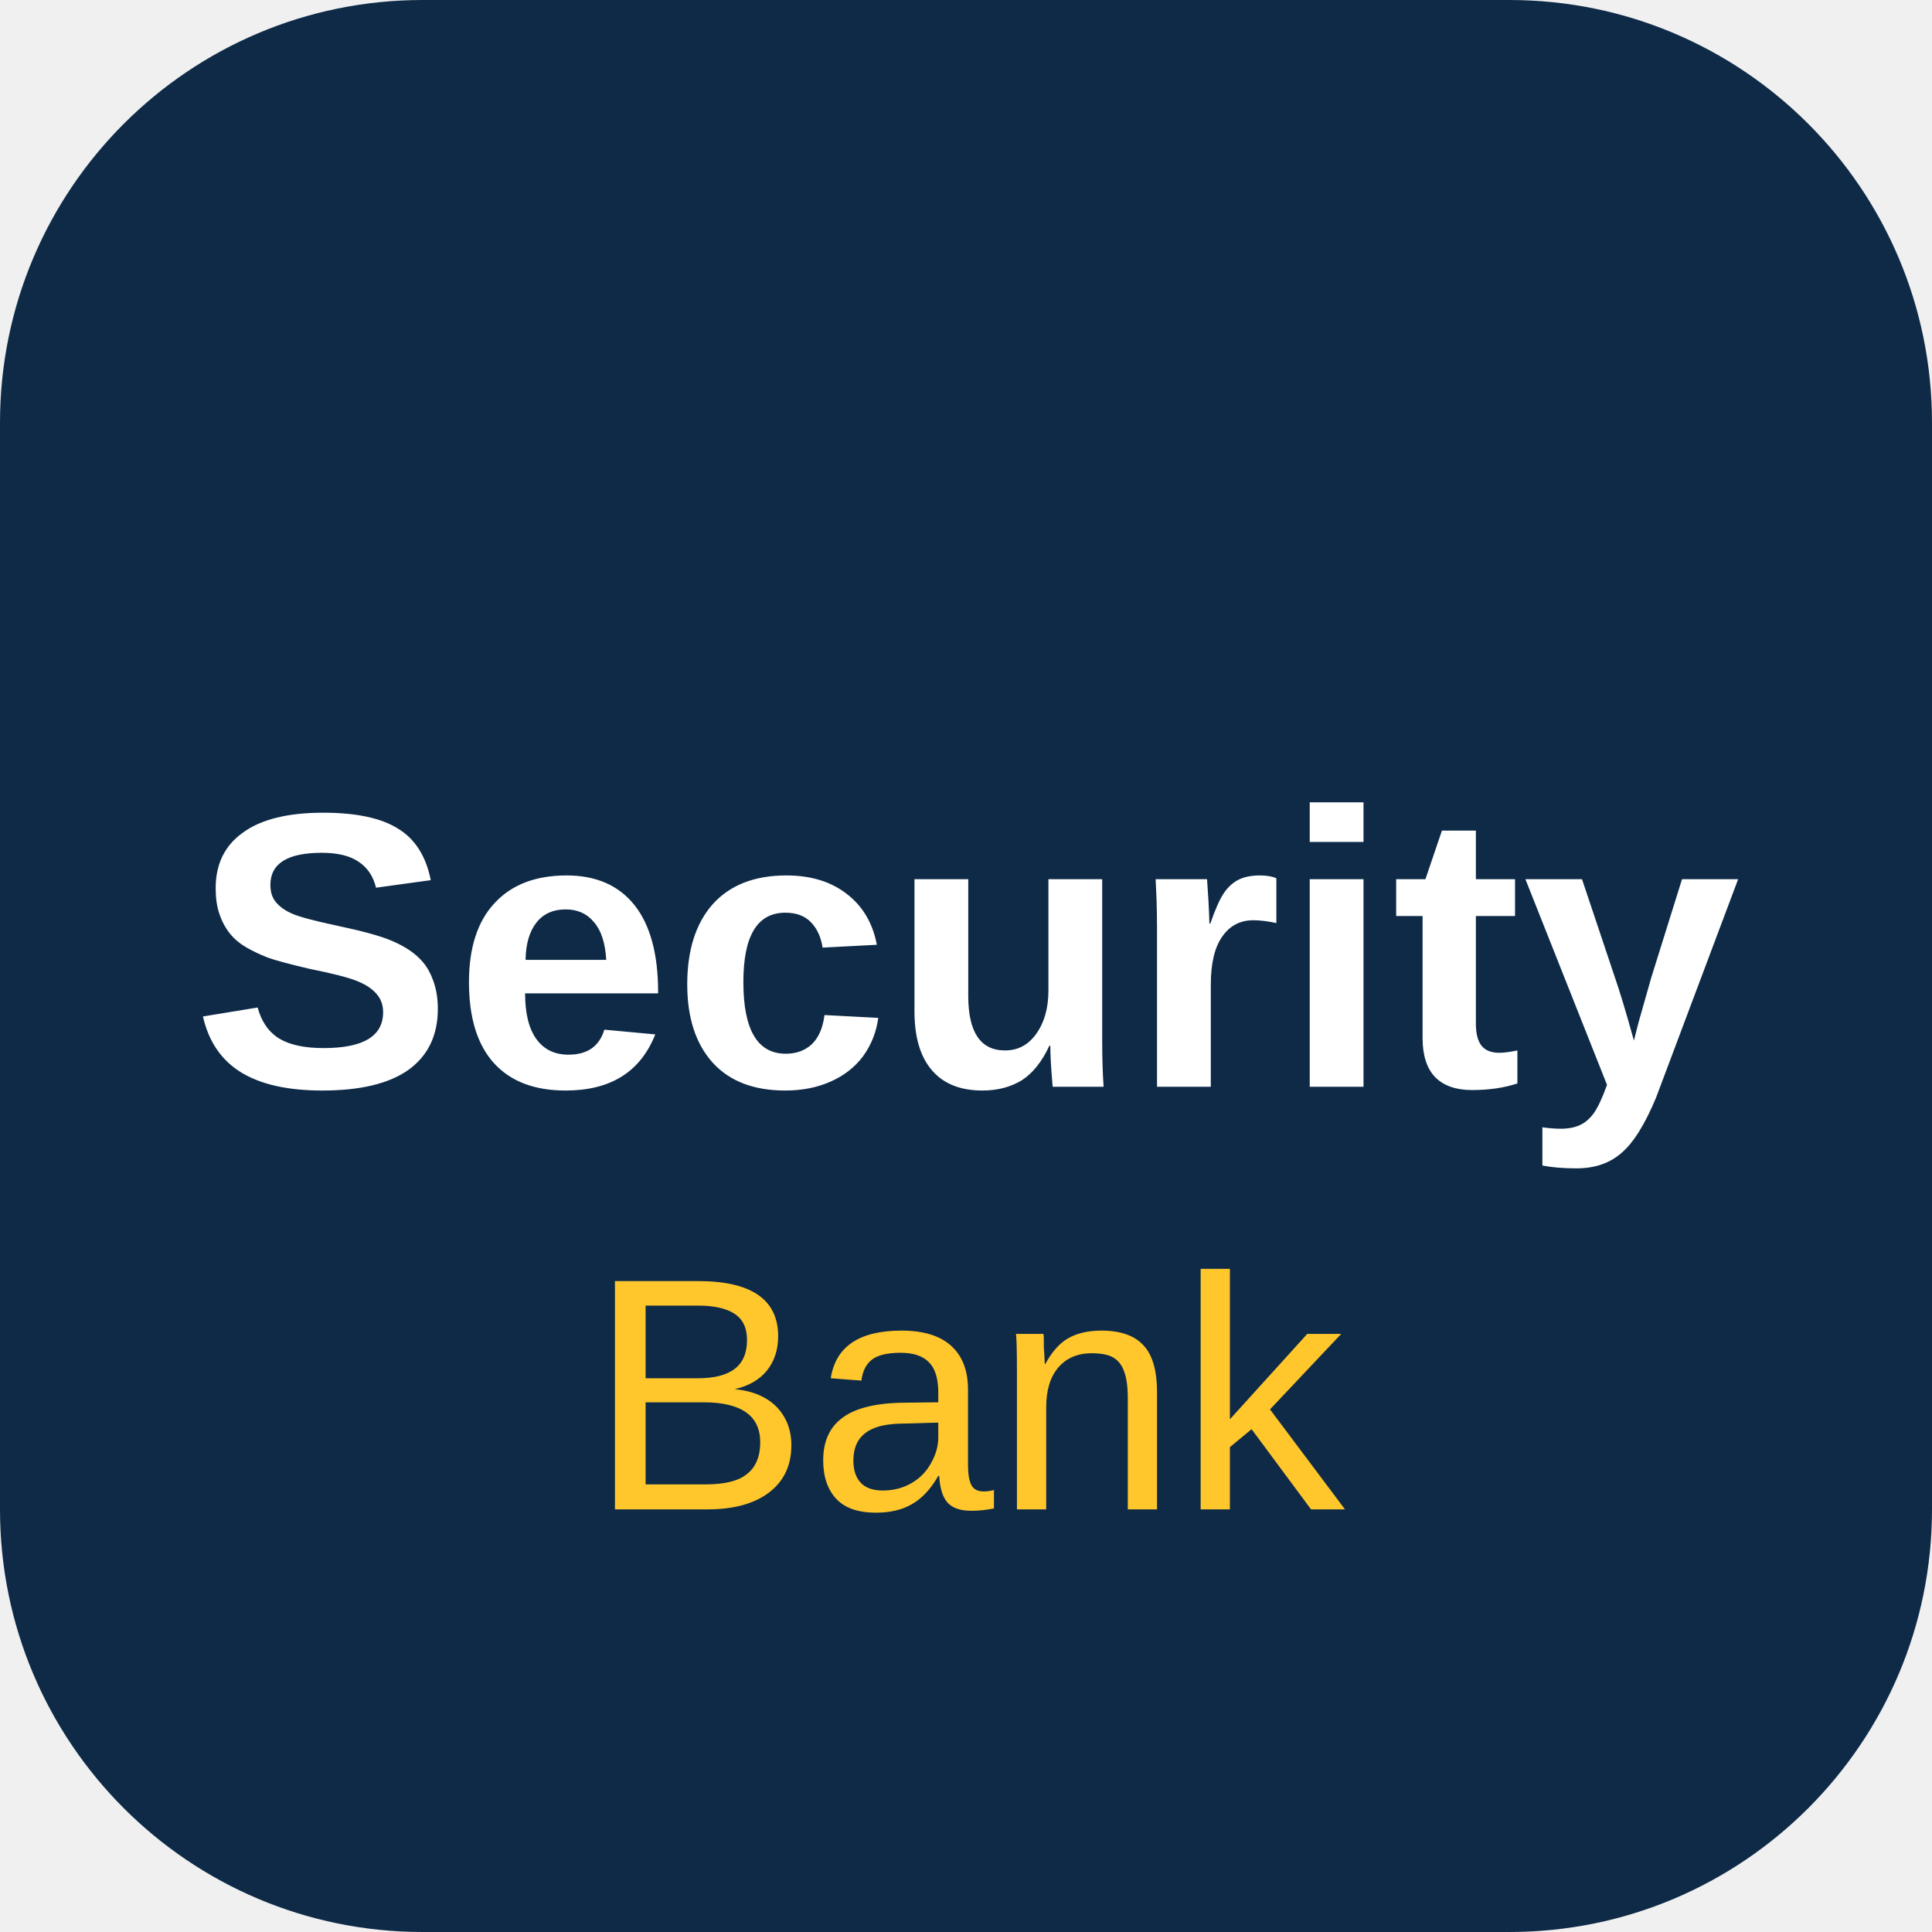
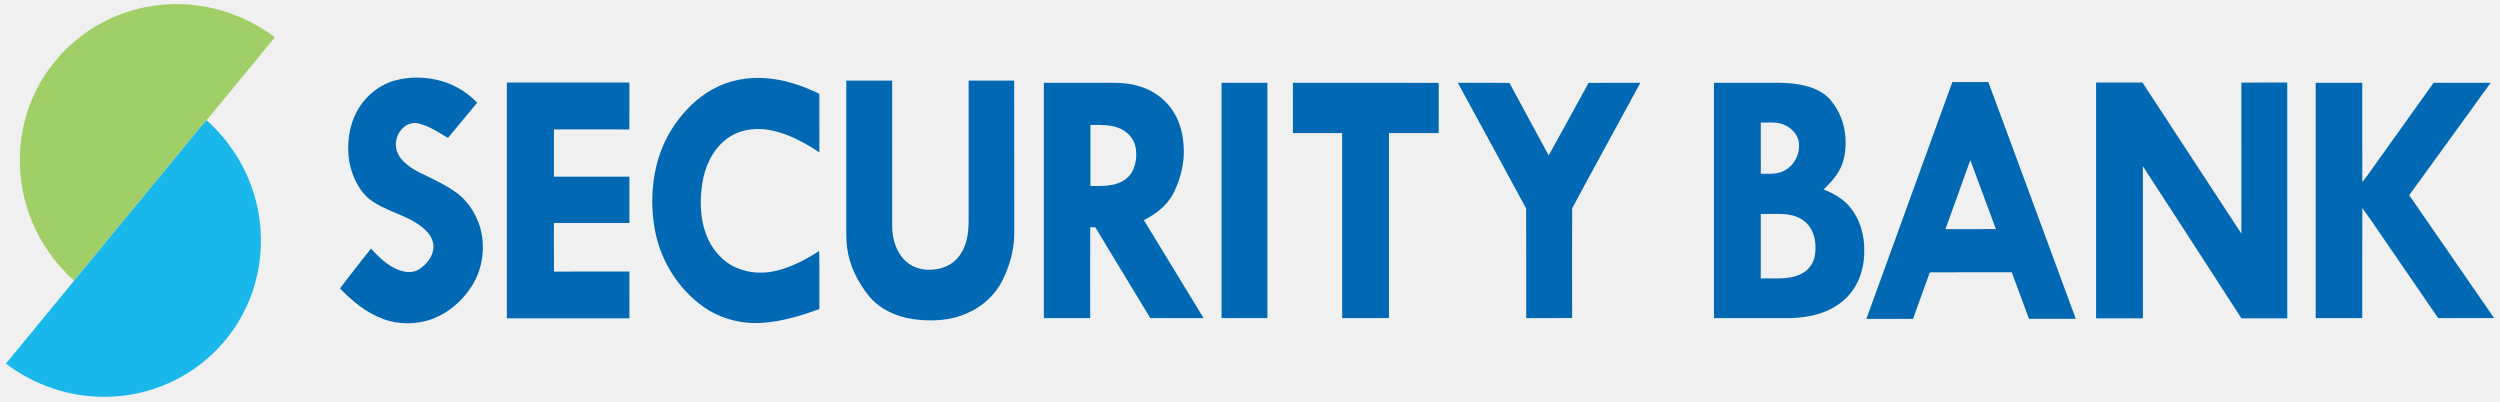
- <svg xmlns="http://www.w3.org/2000/svg" viewBox="0 0 64 64">
-   <rect width="64" height="64" rx="14" fill="#0E2A47" />
-   <text x="32" y="36" font-family="Arial, sans-serif" font-size="13" font-weight="700" fill="#FFFFFF" text-anchor="middle">Security</text>
-   <text x="32" y="50" font-family="Arial, sans-serif" font-size="11" font-weight="500" fill="#FFC72C" text-anchor="middle">Bank</text>
+ <svg xmlns="http://www.w3.org/2000/svg" width="592.5pt" height="95.25pt" viewBox="0 0 2550 409" version="1.1">
+   <g id="#a0cf67ff">
+     <path fill="#a0cf67" opacity="1.00" d=" M 84.25 35.24 C 109.25 16.57 139.85 5.64 171.00 3.98 C 209.89 1.59 249.17 14.00 280.21 37.42 C 279.73 38.17 279.23 38.91 278.71 39.63 C 257.74 65.05 236.83 90.53 215.87 115.96 C 214.19 118.05 212.53 120.15 210.64 122.05 C 198.78 135.78 187.53 150.04 175.90 163.97 C 142.48 204.58 109.07 245.21 75.62 285.81 C 55.47 267.88 39.76 244.97 30.36 219.67 C 17.51 185.20 16.77 146.28 28.65 111.43 C 38.83 81.14 58.58 54.23 84.25 35.24 Z" />
+   </g>
+   <g id="#0168b3ff">
+     <path fill="#0168b3" opacity="1.00" d=" M 403.53 81.43 C 418.94 77.31 435.49 77.98 450.80 82.30 C 464.43 86.27 476.87 94.04 486.68 104.28 C 476.79 116.26 466.82 128.17 456.99 140.19 C 447.53 134.74 438.30 128.39 427.60 125.60 C 423.19 124.39 418.32 125.01 414.40 127.37 C 408.42 131.21 404.39 137.88 403.87 144.99 C 403.08 152.01 406.37 158.85 411.18 163.79 C 417.50 170.24 425.56 174.64 433.74 178.28 C 443.94 183.14 454.07 188.26 463.48 194.56 C 476.05 202.89 484.82 216.13 489.39 230.35 C 495.52 250.58 492.59 273.48 481.24 291.36 C 471.72 306.36 457.56 318.67 440.83 324.90 C 424.92 330.59 406.97 330.91 391.08 324.98 C 373.81 318.78 359.46 306.72 346.81 293.74 C 357.11 280.00 367.84 266.57 378.39 253.02 C 386.42 262.03 395.57 270.70 407.03 275.05 C 413.53 277.42 421.25 278.17 427.34 274.30 C 435.25 269.27 442.00 260.86 442.19 251.13 C 442.15 242.97 436.75 236.10 430.63 231.27 C 414.13 218.02 391.84 215.07 375.49 201.56 C 364.98 192.10 359.13 178.42 356.33 164.78 C 353.49 147.11 355.74 128.19 364.47 112.39 C 372.73 97.47 386.97 85.81 403.53 81.43 Z" />
+     <path fill="#0168b3" opacity="1.00" d=" M 731.95 88.02 C 749.89 79.37 770.54 77.25 790.11 80.28 C 806.04 82.63 821.27 88.29 835.74 95.21 C 835.78 115.11 835.74 135.00 835.76 154.89 C 819.90 144.57 802.81 135.14 783.93 131.98 C 768.79 129.39 752.18 132.25 740.07 142.10 C 726.41 152.98 718.83 169.89 716.27 186.86 C 713.72 204.11 714.10 222.22 720.22 238.72 C 725.71 253.44 736.71 266.44 751.29 272.73 C 764.65 278.46 779.96 279.08 793.91 275.21 C 808.85 271.22 822.65 263.86 835.58 255.52 C 836.00 275.25 835.62 295.00 835.77 314.73 C 816.88 321.68 797.32 327.55 777.13 328.85 C 756.13 330.21 734.65 324.60 717.41 312.43 C 691.06 293.70 673.02 264.02 667.65 232.20 C 664.04 210.91 664.57 188.83 669.72 167.83 C 673.99 150.73 681.77 134.49 692.67 120.62 C 703.18 107.10 716.34 95.31 731.95 88.02 Z" />
+     <path fill="#0168b3" opacity="1.00" d=" M 863.24 81.75 C 878.82 81.74 894.41 81.74 910.00 81.75 C 910.01 131.51 909.97 181.27 910.02 231.03 C 910.22 244.06 914.45 257.75 924.54 266.52 C 932.18 273.32 942.92 275.66 952.90 274.38 C 962.86 273.55 972.56 268.67 978.51 260.53 C 985.96 250.72 987.90 238.02 988.00 226.01 C 988.00 177.92 988.00 129.84 988.00 81.75 C 1003.48 81.73 1018.97 81.77 1034.45 81.73 C 1034.57 134.15 1034.46 186.56 1034.51 238.97 C 1034.26 255.17 1029.70 271.13 1022.49 285.57 C 1014.95 300.68 1001.68 312.60 986.17 319.13 C 968.94 326.84 949.42 327.64 930.97 324.96 C 914.27 322.54 897.87 315.09 886.81 302.06 C 875.02 287.80 866.42 270.50 864.03 252.03 C 862.89 243.75 863.32 235.38 863.24 227.06 C 863.24 178.62 863.25 130.19 863.24 81.75 Z" />
+     <path fill="#0168b3" opacity="1.00" d=" M 1991.38 83.25 C 2003.61 83.19 2015.84 83.32 2028.08 83.19 C 2057.93 163.67 2087.63 244.21 2117.32 324.74 C 2101.40 324.76 2085.48 324.77 2069.56 324.74 C 2063.76 308.89 2057.91 293.06 2052.01 277.25 C 2024.14 277.28 1996.27 277.20 1968.41 277.29 C 1962.70 293.12 1956.94 308.93 1951.26 324.76 C 1935.41 324.74 1919.56 324.76 1903.72 324.75 C 1932.91 244.24 1962.19 163.76 1991.38 83.25 M 2009.73 162.82 C 2001.41 186.33 1992.75 209.73 1984.37 233.22 C 2001.52 233.25 2018.66 233.27 2035.81 233.21 C 2027.04 209.77 2018.50 186.25 2009.73 162.82 Z" />
+     <path fill="#0168b3" opacity="1.00" d=" M 517.00 83.75 C 558.67 83.74 600.33 83.75 641.99 83.75 C 641.94 99.69 642.13 115.63 641.90 131.57 C 616.27 131.42 590.63 131.54 565.00 131.51 C 565.00 147.59 564.99 163.67 565.01 179.75 C 590.67 179.74 616.33 179.75 642.00 179.75 C 642.00 195.50 642.00 211.25 642.00 227.00 C 616.33 227.01 590.67 227.00 565.00 227.00 C 565.05 243.52 564.89 260.03 565.08 276.54 C 590.72 276.44 616.36 276.53 642.00 276.49 C 641.99 292.41 642.01 308.33 641.99 324.25 C 600.33 324.25 558.67 324.27 517.00 324.24 C 517.00 244.08 517.00 163.92 517.00 83.75 Z" />
+     <path fill="#0168b3" opacity="1.00" d=" M 1064.75 84.00 C 1083.17 84.00 1101.60 84.00 1120.02 84.00 C 1133.41 84.08 1147.07 83.25 1160.11 86.92 C 1171.54 89.96 1182.22 96.07 1190.20 104.85 C 1200.89 116.15 1206.26 131.63 1207.20 146.98 C 1208.46 160.89 1205.86 174.95 1200.79 187.90 C 1197.85 195.89 1193.55 203.47 1187.44 209.46 C 1181.57 215.61 1174.29 220.21 1166.75 224.04 C 1187.07 257.35 1207.43 290.64 1227.67 324.00 C 1209.54 323.96 1191.42 324.07 1173.30 323.95 C 1154.75 293.01 1135.72 262.36 1117.26 231.37 C 1115.50 231.28 1113.75 231.23 1112.01 231.22 C 1111.98 262.15 1112.01 293.07 1112.00 324.00 C 1096.25 323.99 1080.50 324.01 1064.75 324.00 C 1064.74 244.00 1064.75 164.00 1064.75 84.00 M 1112.23 127.03 C 1112.27 147.75 1112.26 168.47 1112.23 189.19 C 1120.30 189.28 1128.51 189.57 1136.41 187.64 C 1144.12 185.86 1151.48 181.24 1155.13 174.04 C 1158.85 166.64 1159.78 157.91 1158.34 149.81 C 1156.68 140.35 1149.08 132.84 1140.22 129.73 C 1131.28 126.38 1121.59 127.02 1112.23 127.03 Z" />
+     <path fill="#0168b3" opacity="1.00" d=" M 1246.00 84.00 C 1261.58 84.00 1277.17 84.00 1292.75 84.00 C 1292.77 164.00 1292.75 243.99 1292.76 323.98 C 1277.17 324.02 1261.59 323.99 1246.00 324.00 C 1246.00 244.00 1246.00 164.00 1246.00 84.00 Z" />
+     <path fill="#0168b3" opacity="1.00" d=" M 1318.75 84.00 C 1368.23 84.03 1417.72 83.93 1467.20 84.05 C 1467.99 86.48 1467.27 89.37 1467.50 91.96 C 1467.48 106.39 1467.55 120.83 1467.46 135.26 C 1450.56 135.24 1433.66 135.27 1416.77 135.25 C 1416.74 198.16 1416.77 261.08 1416.76 323.99 C 1400.84 324.00 1384.92 324.00 1369.00 324.00 C 1368.99 261.08 1369.03 198.16 1368.98 135.24 C 1352.24 135.26 1335.50 135.26 1318.76 135.24 C 1318.74 118.16 1318.75 101.08 1318.75 84.00 Z" />
+     <path fill="#0168b3" opacity="1.00" d=" M 1486.97 84.02 C 1504.53 84.05 1522.10 83.85 1539.66 84.12 C 1552.88 108.83 1566.36 133.41 1579.67 158.07 C 1593.24 133.42 1606.89 108.81 1620.33 84.08 C 1637.94 83.90 1655.55 84.04 1673.16 84.01 C 1650.05 126.71 1626.54 169.21 1603.60 212.00 C 1603.42 249.28 1603.47 286.59 1603.58 323.88 C 1587.97 324.16 1572.36 323.92 1556.75 324.00 C 1556.67 286.72 1556.88 249.43 1556.65 212.16 C 1533.64 169.35 1510.15 126.76 1486.97 84.02 Z" />
+     <path fill="#0168b3" opacity="1.00" d=" M 1748.24 84.01 C 1765.14 83.99 1782.05 84.01 1798.96 84.00 C 1809.28 84.09 1819.64 83.59 1829.90 84.94 C 1840.45 86.26 1851.18 88.93 1860.01 95.10 C 1866.16 99.23 1870.55 105.42 1874.20 111.76 C 1880.41 122.71 1882.93 135.49 1882.47 148.01 C 1882.11 156.20 1880.70 164.52 1876.85 171.85 C 1872.77 179.92 1866.49 186.54 1860.11 192.83 C 1869.65 196.49 1878.80 201.70 1885.76 209.30 C 1897.11 222.22 1902.20 239.94 1901.51 256.96 C 1901.40 275.06 1894.69 293.74 1880.68 305.70 C 1865.82 318.93 1845.40 323.56 1825.98 324.00 C 1800.06 324.00 1774.15 324.00 1748.24 324.00 C 1748.24 244.00 1748.25 164.01 1748.24 84.01 M 1796.00 124.51 C 1796.01 141.93 1795.97 159.34 1796.02 176.76 C 1804.63 176.69 1814.04 177.75 1821.60 172.67 C 1831.65 166.62 1837.07 153.91 1834.39 142.48 C 1832.41 134.94 1826.03 129.21 1818.94 126.45 C 1811.64 123.49 1803.65 124.76 1796.00 124.51 M 1796.01 217.76 C 1795.99 239.67 1796.00 261.58 1796.00 283.49 C 1809.48 283.13 1823.73 285.17 1836.38 279.33 C 1844.22 275.89 1849.96 268.35 1851.21 259.88 C 1852.62 250.57 1851.76 240.44 1846.77 232.25 C 1842.28 224.73 1834.02 220.18 1825.58 218.65 C 1815.81 216.98 1805.86 218.05 1796.01 217.76 Z" />
+     <path fill="#0168b3" opacity="1.00" d=" M 2138.00 83.75 C 2153.76 83.71 2169.52 83.81 2185.28 83.70 C 2219.04 135.02 2252.50 186.53 2286.23 237.87 C 2286.25 186.52 2286.27 135.17 2286.21 83.81 C 2301.80 83.66 2317.40 83.78 2332.99 83.75 C 2333.00 163.92 2333.00 244.08 2333.00 324.24 C 2317.41 324.24 2301.82 324.32 2286.24 324.20 C 2252.77 272.47 2219.37 220.69 2185.74 169.06 C 2185.78 220.79 2185.74 272.51 2185.76 324.24 C 2169.84 324.27 2153.92 324.25 2138.01 324.25 C 2138.00 244.08 2138.00 163.92 2138.00 83.75 Z" />
+     <path fill="#0168b3" opacity="1.00" d=" M 2362.00 84.00 C 2377.83 84.00 2393.66 84.00 2409.50 84.00 C 2409.55 117.76 2409.42 151.52 2409.56 185.28 C 2416.22 176.98 2422.02 168.00 2428.35 159.43 C 2446.30 134.28 2464.26 109.13 2482.26 84.01 C 2501.65 83.99 2521.05 84.00 2540.45 84.01 C 2512.85 122.28 2485.07 160.42 2457.39 198.62 C 2486.30 240.38 2515.13 282.19 2543.98 323.98 C 2524.96 324.02 2505.94 323.99 2486.92 324.00 C 2472.47 302.84 2457.92 281.76 2443.45 260.63 C 2432.09 244.37 2421.22 227.74 2409.57 211.71 C 2409.41 249.14 2409.55 286.57 2409.50 324.00 C 2393.66 323.99 2377.83 324.00 2362.00 324.00 C 2362.00 244.00 2362.00 164.00 2362.00 84.00 Z" />
+   </g>
+   <g id="#1ab7eaff">
+     <path fill="#1ab7ea" opacity="1.00" d=" M 175.90 163.97 C 187.53 150.04 198.78 135.78 210.64 122.05 C 233.27 142.33 250.45 168.72 259.19 197.86 C 269.04 230.41 268.46 266.12 257.13 298.21 C 246.94 327.48 227.78 353.52 202.98 372.09 C 175.34 393.04 140.69 404.47 106.03 404.26 C 70.18 404.38 34.50 392.18 6.05 370.39 C 29.19 342.15 52.42 313.99 75.62 285.81 C 109.07 245.21 142.48 204.58 175.90 163.97 Z" />
+   </g>
</svg>
